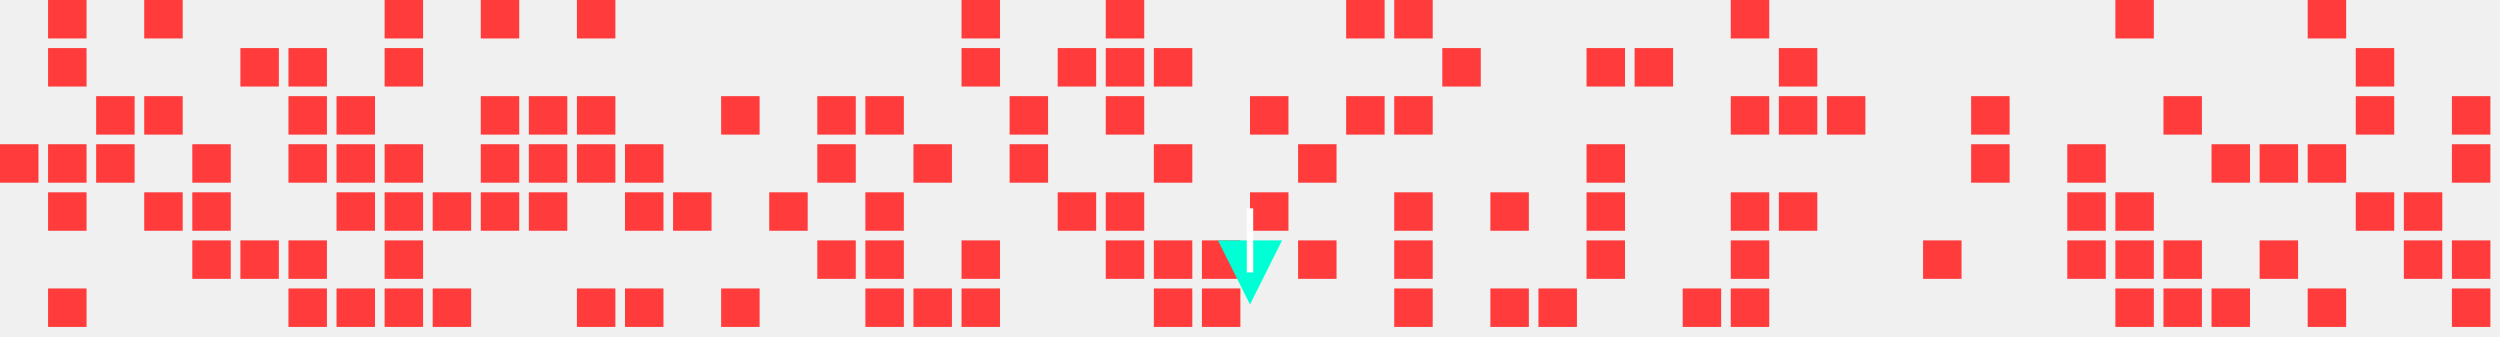
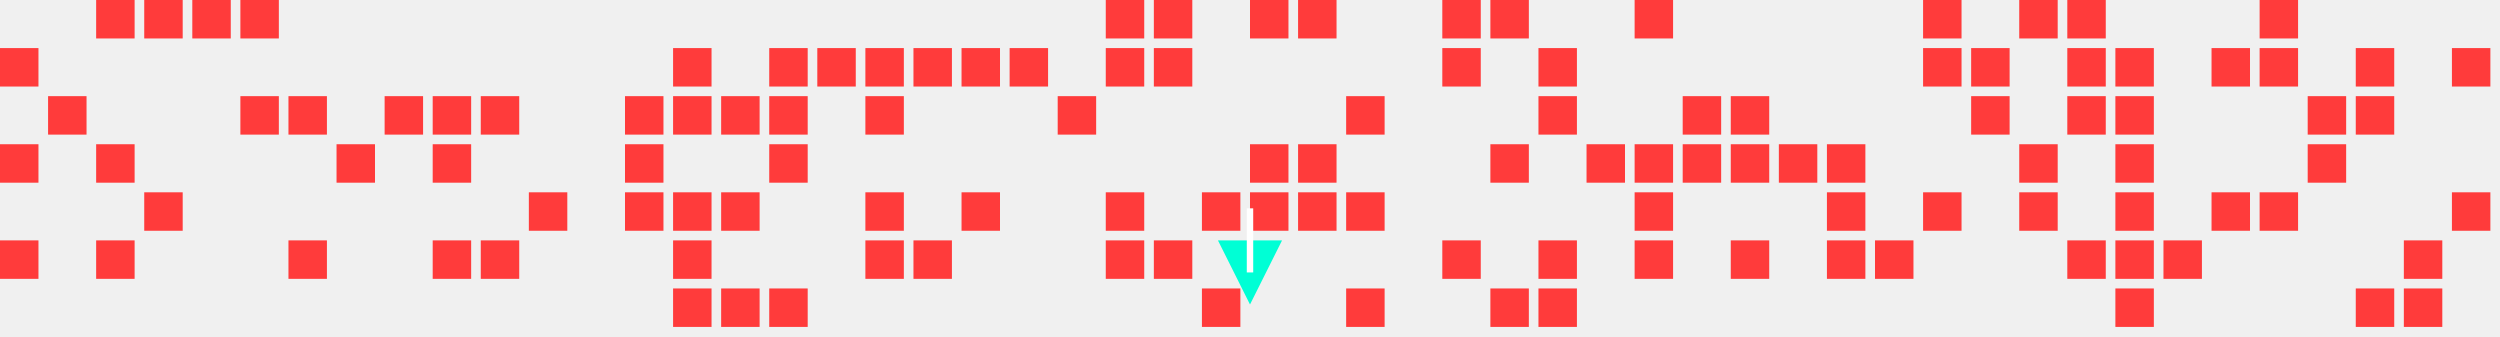
<svg xmlns="http://www.w3.org/2000/svg" width="780" height="105">
  <style>
.enemy { fill: #ff3b3b; }
.player { fill: #00ffd5; }
.bullet { fill: #fff; }
</style>
+   <rect class="enemy" x="0" y="15" width="12" height="12" />
  <rect class="enemy" x="0" y="45" width="12" height="12" />
-   <rect class="enemy" x="15" y="0" width="12" height="12" />
-   <rect class="enemy" x="15" y="15" width="12" height="12" />
-   <rect class="enemy" x="15" y="45" width="12" height="12" />
-   <rect class="enemy" x="15" y="60" width="12" height="12" />
-   <rect class="enemy" x="15" y="90" width="12" height="12" />
-   <rect class="enemy" x="30" y="30" width="12" height="12" />
+   <rect class="enemy" x="0" y="75" width="12" height="12" />
+   <rect class="enemy" x="15" y="30" width="12" height="12" />
+   <rect class="enemy" x="30" y="0" width="12" height="12" />
  <rect class="enemy" x="30" y="45" width="12" height="12" />
+   <rect class="enemy" x="30" y="75" width="12" height="12" />
  <rect class="enemy" x="45" y="0" width="12" height="12" />
-   <rect class="enemy" x="45" y="30" width="12" height="12" />
  <rect class="enemy" x="45" y="60" width="12" height="12" />
-   <rect class="enemy" x="60" y="45" width="12" height="12" />
-   <rect class="enemy" x="60" y="60" width="12" height="12" />
-   <rect class="enemy" x="60" y="75" width="12" height="12" />
-   <rect class="enemy" x="75" y="15" width="12" height="12" />
-   <rect class="enemy" x="75" y="75" width="12" height="12" />
-   <rect class="enemy" x="90" y="15" width="12" height="12" />
+   <rect class="enemy" x="60" y="0" width="12" height="12" />
+   <rect class="enemy" x="75" y="0" width="12" height="12" />
+   <rect class="enemy" x="75" y="30" width="12" height="12" />
  <rect class="enemy" x="90" y="30" width="12" height="12" />
-   <rect class="enemy" x="90" y="45" width="12" height="12" />
  <rect class="enemy" x="90" y="75" width="12" height="12" />
-   <rect class="enemy" x="90" y="90" width="12" height="12" />
-   <rect class="enemy" x="105" y="30" width="12" height="12" />
  <rect class="enemy" x="105" y="45" width="12" height="12" />
-   <rect class="enemy" x="105" y="60" width="12" height="12" />
-   <rect class="enemy" x="105" y="90" width="12" height="12" />
-   <rect class="enemy" x="120" y="0" width="12" height="12" />
-   <rect class="enemy" x="120" y="15" width="12" height="12" />
-   <rect class="enemy" x="120" y="45" width="12" height="12" />
-   <rect class="enemy" x="120" y="60" width="12" height="12" />
-   <rect class="enemy" x="120" y="75" width="12" height="12" />
-   <rect class="enemy" x="120" y="90" width="12" height="12" />
-   <rect class="enemy" x="135" y="60" width="12" height="12" />
-   <rect class="enemy" x="135" y="90" width="12" height="12" />
-   <rect class="enemy" x="150" y="0" width="12" height="12" />
+   <rect class="enemy" x="120" y="30" width="12" height="12" />
+   <rect class="enemy" x="135" y="30" width="12" height="12" />
+   <rect class="enemy" x="135" y="45" width="12" height="12" />
+   <rect class="enemy" x="135" y="75" width="12" height="12" />
  <rect class="enemy" x="150" y="30" width="12" height="12" />
-   <rect class="enemy" x="150" y="45" width="12" height="12" />
-   <rect class="enemy" x="150" y="60" width="12" height="12" />
-   <rect class="enemy" x="165" y="30" width="12" height="12" />
-   <rect class="enemy" x="165" y="45" width="12" height="12" />
+   <rect class="enemy" x="150" y="75" width="12" height="12" />
  <rect class="enemy" x="165" y="60" width="12" height="12" />
-   <rect class="enemy" x="180" y="0" width="12" height="12" />
-   <rect class="enemy" x="180" y="30" width="12" height="12" />
-   <rect class="enemy" x="180" y="45" width="12" height="12" />
-   <rect class="enemy" x="180" y="90" width="12" height="12" />
+   <rect class="enemy" x="195" y="30" width="12" height="12" />
  <rect class="enemy" x="195" y="45" width="12" height="12" />
  <rect class="enemy" x="195" y="60" width="12" height="12" />
-   <rect class="enemy" x="195" y="90" width="12" height="12" />
+   <rect class="enemy" x="210" y="15" width="12" height="12" />
+   <rect class="enemy" x="210" y="30" width="12" height="12" />
  <rect class="enemy" x="210" y="60" width="12" height="12" />
+   <rect class="enemy" x="210" y="75" width="12" height="12" />
+   <rect class="enemy" x="210" y="90" width="12" height="12" />
  <rect class="enemy" x="225" y="30" width="12" height="12" />
+   <rect class="enemy" x="225" y="60" width="12" height="12" />
  <rect class="enemy" x="225" y="90" width="12" height="12" />
-   <rect class="enemy" x="240" y="60" width="12" height="12" />
-   <rect class="enemy" x="255" y="30" width="12" height="12" />
-   <rect class="enemy" x="255" y="45" width="12" height="12" />
-   <rect class="enemy" x="255" y="75" width="12" height="12" />
+   <rect class="enemy" x="240" y="15" width="12" height="12" />
+   <rect class="enemy" x="240" y="30" width="12" height="12" />
+   <rect class="enemy" x="240" y="45" width="12" height="12" />
+   <rect class="enemy" x="240" y="90" width="12" height="12" />
+   <rect class="enemy" x="255" y="15" width="12" height="12" />
+   <rect class="enemy" x="270" y="15" width="12" height="12" />
  <rect class="enemy" x="270" y="30" width="12" height="12" />
  <rect class="enemy" x="270" y="60" width="12" height="12" />
  <rect class="enemy" x="270" y="75" width="12" height="12" />
-   <rect class="enemy" x="270" y="90" width="12" height="12" />
-   <rect class="enemy" x="285" y="45" width="12" height="12" />
-   <rect class="enemy" x="285" y="90" width="12" height="12" />
-   <rect class="enemy" x="300" y="0" width="12" height="12" />
+   <rect class="enemy" x="285" y="15" width="12" height="12" />
+   <rect class="enemy" x="285" y="75" width="12" height="12" />
  <rect class="enemy" x="300" y="15" width="12" height="12" />
-   <rect class="enemy" x="300" y="75" width="12" height="12" />
-   <rect class="enemy" x="300" y="90" width="12" height="12" />
-   <rect class="enemy" x="315" y="30" width="12" height="12" />
-   <rect class="enemy" x="315" y="45" width="12" height="12" />
-   <rect class="enemy" x="330" y="15" width="12" height="12" />
-   <rect class="enemy" x="330" y="60" width="12" height="12" />
+   <rect class="enemy" x="300" y="60" width="12" height="12" />
+   <rect class="enemy" x="315" y="15" width="12" height="12" />
+   <rect class="enemy" x="330" y="30" width="12" height="12" />
  <rect class="enemy" x="345" y="0" width="12" height="12" />
  <rect class="enemy" x="345" y="15" width="12" height="12" />
-   <rect class="enemy" x="345" y="30" width="12" height="12" />
  <rect class="enemy" x="345" y="60" width="12" height="12" />
  <rect class="enemy" x="345" y="75" width="12" height="12" />
+   <rect class="enemy" x="360" y="0" width="12" height="12" />
  <rect class="enemy" x="360" y="15" width="12" height="12" />
-   <rect class="enemy" x="360" y="45" width="12" height="12" />
  <rect class="enemy" x="360" y="75" width="12" height="12" />
-   <rect class="enemy" x="360" y="90" width="12" height="12" />
-   <rect class="enemy" x="375" y="75" width="12" height="12" />
+   <rect class="enemy" x="375" y="60" width="12" height="12" />
  <rect class="enemy" x="375" y="90" width="12" height="12" />
-   <rect class="enemy" x="390" y="30" width="12" height="12" />
+   <rect class="enemy" x="390" y="0" width="12" height="12" />
+   <rect class="enemy" x="390" y="45" width="12" height="12" />
  <rect class="enemy" x="390" y="60" width="12" height="12" />
+   <rect class="enemy" x="405" y="0" width="12" height="12" />
  <rect class="enemy" x="405" y="45" width="12" height="12" />
-   <rect class="enemy" x="405" y="75" width="12" height="12" />
-   <rect class="enemy" x="420" y="0" width="12" height="12" />
+   <rect class="enemy" x="405" y="60" width="12" height="12" />
  <rect class="enemy" x="420" y="30" width="12" height="12" />
-   <rect class="enemy" x="435" y="0" width="12" height="12" />
-   <rect class="enemy" x="435" y="30" width="12" height="12" />
-   <rect class="enemy" x="435" y="60" width="12" height="12" />
-   <rect class="enemy" x="435" y="75" width="12" height="12" />
-   <rect class="enemy" x="435" y="90" width="12" height="12" />
+   <rect class="enemy" x="420" y="60" width="12" height="12" />
+   <rect class="enemy" x="420" y="90" width="12" height="12" />
+   <rect class="enemy" x="450" y="0" width="12" height="12" />
  <rect class="enemy" x="450" y="15" width="12" height="12" />
-   <rect class="enemy" x="465" y="60" width="12" height="12" />
+   <rect class="enemy" x="450" y="75" width="12" height="12" />
+   <rect class="enemy" x="465" y="0" width="12" height="12" />
+   <rect class="enemy" x="465" y="45" width="12" height="12" />
  <rect class="enemy" x="465" y="90" width="12" height="12" />
+   <rect class="enemy" x="480" y="15" width="12" height="12" />
+   <rect class="enemy" x="480" y="30" width="12" height="12" />
+   <rect class="enemy" x="480" y="75" width="12" height="12" />
  <rect class="enemy" x="480" y="90" width="12" height="12" />
-   <rect class="enemy" x="495" y="15" width="12" height="12" />
  <rect class="enemy" x="495" y="45" width="12" height="12" />
-   <rect class="enemy" x="495" y="60" width="12" height="12" />
-   <rect class="enemy" x="495" y="75" width="12" height="12" />
-   <rect class="enemy" x="510" y="15" width="12" height="12" />
-   <rect class="enemy" x="525" y="90" width="12" height="12" />
-   <rect class="enemy" x="540" y="0" width="12" height="12" />
+   <rect class="enemy" x="510" y="0" width="12" height="12" />
+   <rect class="enemy" x="510" y="45" width="12" height="12" />
+   <rect class="enemy" x="510" y="60" width="12" height="12" />
+   <rect class="enemy" x="510" y="75" width="12" height="12" />
+   <rect class="enemy" x="525" y="30" width="12" height="12" />
+   <rect class="enemy" x="525" y="45" width="12" height="12" />
  <rect class="enemy" x="540" y="30" width="12" height="12" />
-   <rect class="enemy" x="540" y="60" width="12" height="12" />
+   <rect class="enemy" x="540" y="45" width="12" height="12" />
  <rect class="enemy" x="540" y="75" width="12" height="12" />
-   <rect class="enemy" x="540" y="90" width="12" height="12" />
-   <rect class="enemy" x="555" y="15" width="12" height="12" />
-   <rect class="enemy" x="555" y="30" width="12" height="12" />
-   <rect class="enemy" x="555" y="60" width="12" height="12" />
-   <rect class="enemy" x="570" y="30" width="12" height="12" />
-   <rect class="enemy" x="600" y="75" width="12" height="12" />
+   <rect class="enemy" x="555" y="45" width="12" height="12" />
+   <rect class="enemy" x="570" y="45" width="12" height="12" />
+   <rect class="enemy" x="570" y="60" width="12" height="12" />
+   <rect class="enemy" x="570" y="75" width="12" height="12" />
+   <rect class="enemy" x="585" y="75" width="12" height="12" />
+   <rect class="enemy" x="600" y="0" width="12" height="12" />
+   <rect class="enemy" x="600" y="15" width="12" height="12" />
+   <rect class="enemy" x="600" y="60" width="12" height="12" />
+   <rect class="enemy" x="615" y="15" width="12" height="12" />
  <rect class="enemy" x="615" y="30" width="12" height="12" />
-   <rect class="enemy" x="615" y="45" width="12" height="12" />
-   <rect class="enemy" x="645" y="45" width="12" height="12" />
-   <rect class="enemy" x="645" y="60" width="12" height="12" />
+   <rect class="enemy" x="630" y="0" width="12" height="12" />
+   <rect class="enemy" x="630" y="45" width="12" height="12" />
+   <rect class="enemy" x="630" y="60" width="12" height="12" />
+   <rect class="enemy" x="645" y="0" width="12" height="12" />
+   <rect class="enemy" x="645" y="15" width="12" height="12" />
+   <rect class="enemy" x="645" y="30" width="12" height="12" />
  <rect class="enemy" x="645" y="75" width="12" height="12" />
-   <rect class="enemy" x="660" y="0" width="12" height="12" />
+   <rect class="enemy" x="660" y="15" width="12" height="12" />
+   <rect class="enemy" x="660" y="30" width="12" height="12" />
+   <rect class="enemy" x="660" y="45" width="12" height="12" />
  <rect class="enemy" x="660" y="60" width="12" height="12" />
  <rect class="enemy" x="660" y="75" width="12" height="12" />
  <rect class="enemy" x="660" y="90" width="12" height="12" />
-   <rect class="enemy" x="675" y="30" width="12" height="12" />
  <rect class="enemy" x="675" y="75" width="12" height="12" />
-   <rect class="enemy" x="675" y="90" width="12" height="12" />
-   <rect class="enemy" x="690" y="45" width="12" height="12" />
-   <rect class="enemy" x="690" y="90" width="12" height="12" />
-   <rect class="enemy" x="705" y="45" width="12" height="12" />
-   <rect class="enemy" x="705" y="75" width="12" height="12" />
-   <rect class="enemy" x="720" y="0" width="12" height="12" />
+   <rect class="enemy" x="690" y="15" width="12" height="12" />
+   <rect class="enemy" x="690" y="60" width="12" height="12" />
+   <rect class="enemy" x="705" y="0" width="12" height="12" />
+   <rect class="enemy" x="705" y="15" width="12" height="12" />
+   <rect class="enemy" x="705" y="60" width="12" height="12" />
+   <rect class="enemy" x="720" y="30" width="12" height="12" />
  <rect class="enemy" x="720" y="45" width="12" height="12" />
-   <rect class="enemy" x="720" y="90" width="12" height="12" />
  <rect class="enemy" x="735" y="15" width="12" height="12" />
  <rect class="enemy" x="735" y="30" width="12" height="12" />
-   <rect class="enemy" x="735" y="60" width="12" height="12" />
-   <rect class="enemy" x="750" y="60" width="12" height="12" />
+   <rect class="enemy" x="735" y="90" width="12" height="12" />
  <rect class="enemy" x="750" y="75" width="12" height="12" />
-   <rect class="enemy" x="765" y="30" width="12" height="12" />
-   <rect class="enemy" x="765" y="45" width="12" height="12" />
-   <rect class="enemy" x="765" y="75" width="12" height="12" />
-   <rect class="enemy" x="765" y="90" width="12" height="12" />
+   <rect class="enemy" x="750" y="90" width="12" height="12" />
+   <rect class="enemy" x="765" y="15" width="12" height="12" />
+   <rect class="enemy" x="765" y="60" width="12" height="12" />
  <polygon class="player" points=" 390,95 380,75 400,75 " />
  <rect class="bullet" x="389" y="65" width="2" height="20">
    <animate attributeName="y" values="65;0" dur="1s" repeatCount="indefinite" />
  </rect>
</svg>
